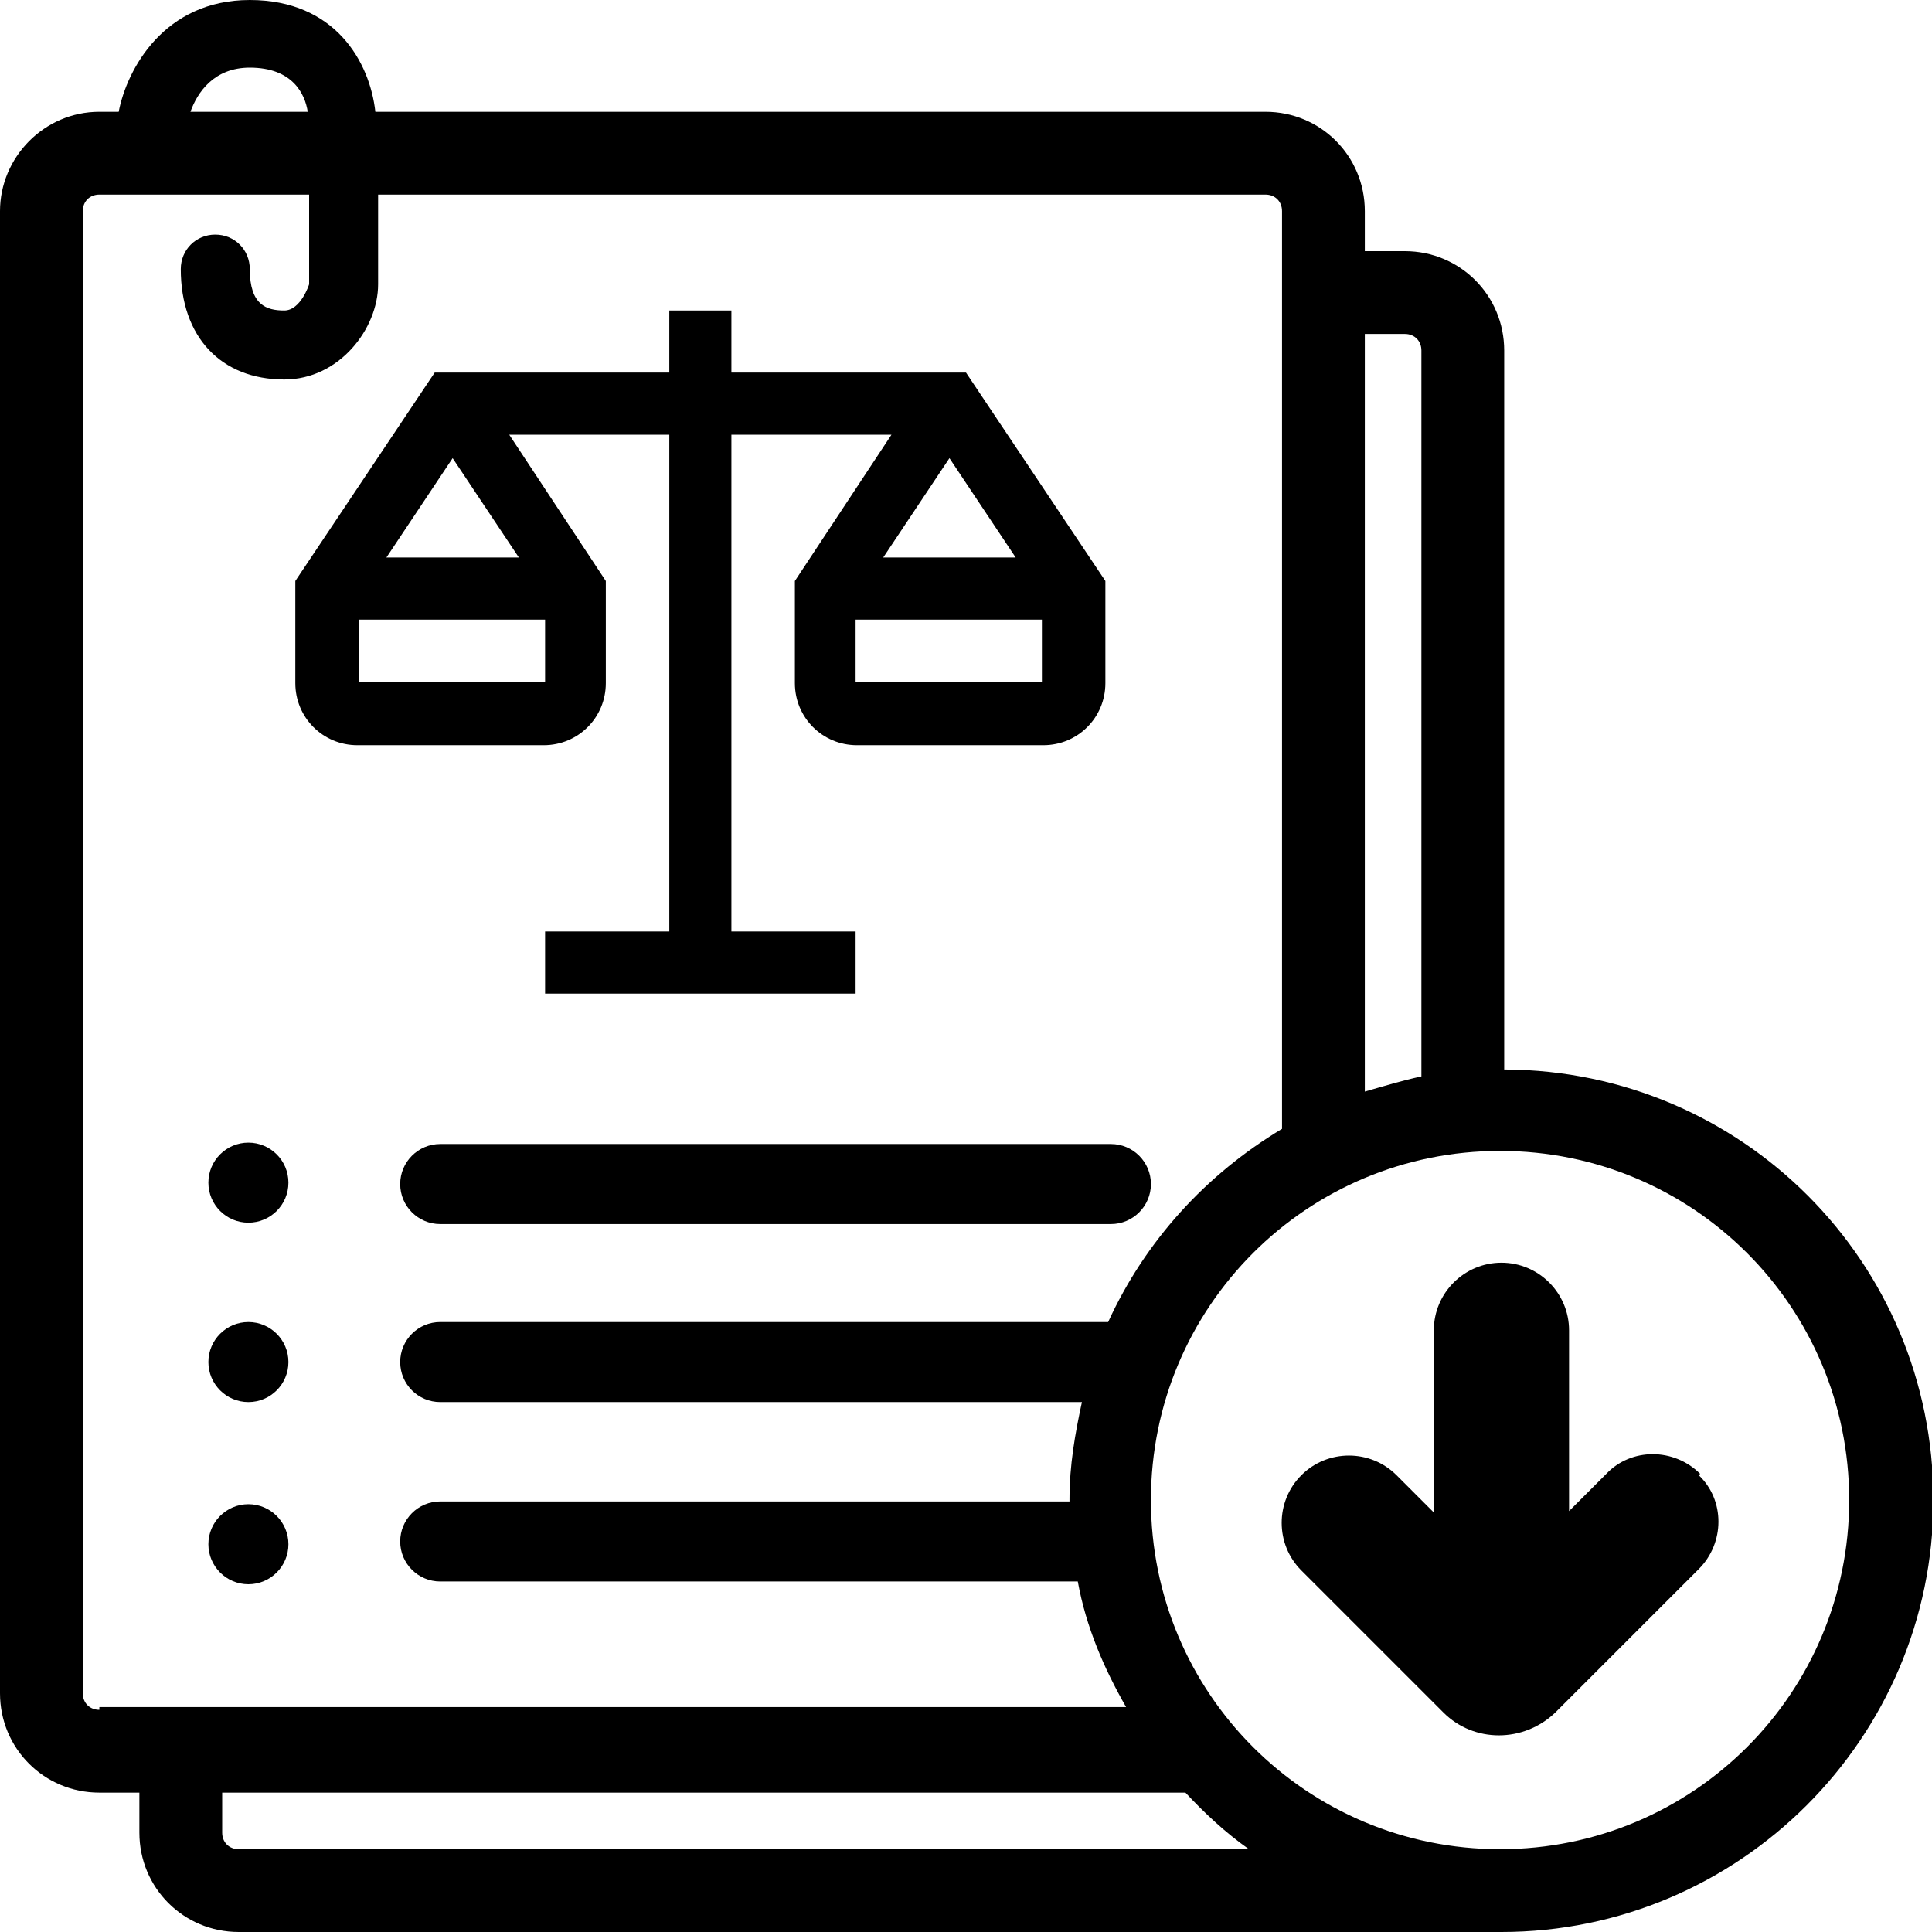
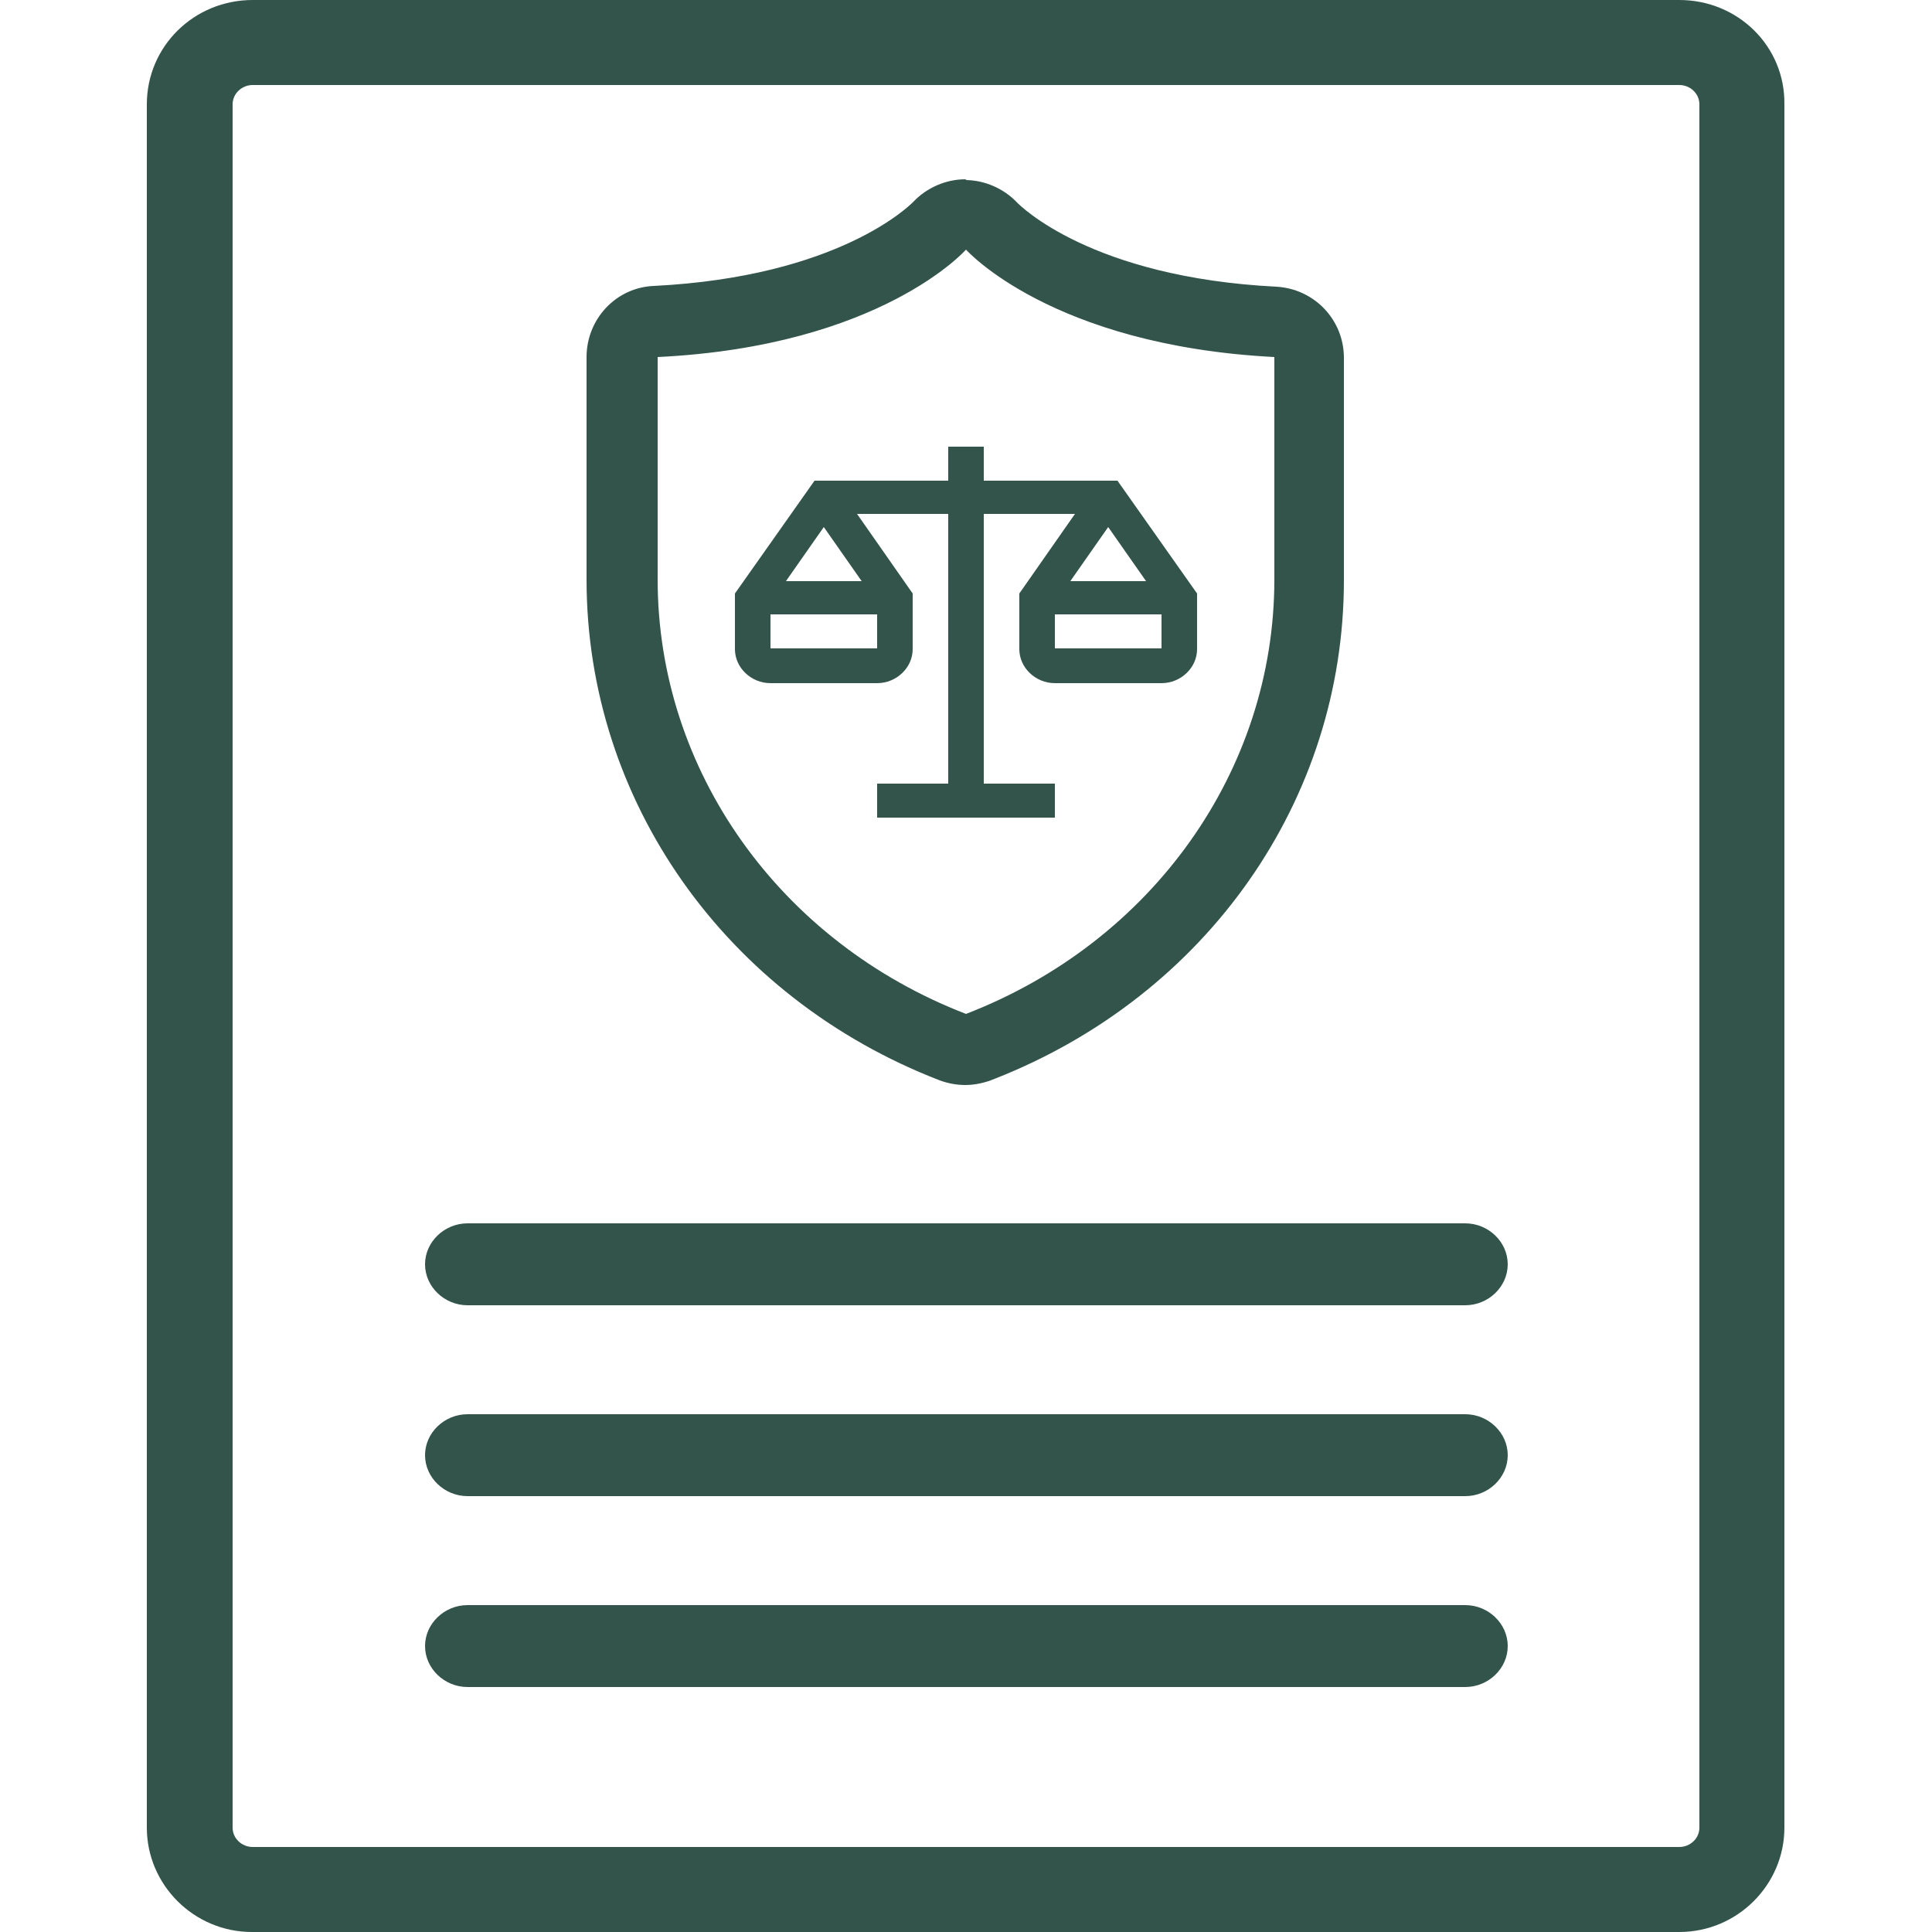
- <svg xmlns="http://www.w3.org/2000/svg" id="Capa_1" data-name="Capa 1" viewBox="0 0 14 14">
+ <svg xmlns="http://www.w3.org/2000/svg" id="Capa_1" data-name="Capa 1" viewBox="0 0 25 25">
+   <defs>
+     <style>
+       .cls-1 {
+         font-family: Roboto-Medium, Roboto;
+         font-size: 12px;
+         font-weight: 500;
+       }
+ 
+       .cls-1, .cls-2 {
+         fill: #33544a;
+       }
+ 
+       .cls-3 {
+         letter-spacing: -.01em;
+       }
+ 
+       .cls-4 {
+         letter-spacing: .02em;
+       }
+     </style>
+   </defs>
+   <text class="cls-1" transform="translate(-8.24 34.76)">
+     <tspan x="0" y="0">Exho</tspan>
+     <tspan class="cls-4" x="26.29" y="0">r</tspan>
+     <tspan class="cls-3" x="30.83" y="0">t</tspan>
+     <tspan x="34.68" y="0">o</tspan>
+     <tspan x="-2.59" y="13">Recibido</tspan>
+   </text>
  <g>
-     <path d="M8.05,8.87H3.19c-.16,0-.29-.13-.29-.29s.13-.29.29-.29h4.86c.16,0,.29.13.29.29s-.13.29-.29.29Z" />
-     <circle cx="1.8" cy="8.57" r=".29" />
-   </g>
-   <path d="M4.85,6.75h-.9v.45h2.25v-.45h-.9v-3.6h1.16l-.7,1.06v.74c0,.25.2.45.45.45h1.35c.25,0,.45-.2.45-.45v-.74l-1.01-1.51h-1.7v-.45h-.45v.45h-1.7l-1.01,1.51v.74c0,.25.2.45.45.45h1.35c.25,0,.45-.2.45-.45v-.74l-.7-1.06h1.16v3.6ZM6.2,4.94v-.45h1.35v.45h-1.35ZM7.36,4.04h-.96l.48-.72.48.72ZM2.6,4.94v-.45h1.35v.45h-1.35ZM3.76,4.04h-.96l.48-.72.48.72Z" />
-   <g>
-     <path d="M1.8,10.16c.16,0,.29-.13.29-.29s-.13-.29-.29-.29-.29.13-.29.29.13.29.29.29Z" />
-     <path d="M1.8,10.9c-.16,0-.29.13-.29.29s.13.29.29.29.29-.13.29-.29-.13-.29-.29-.29Z" />
-     <path d="M12.32,10.68c-.19-.19-.5-.19-.68,0l-.27.27v-1.31c0-.27-.22-.49-.49-.49s-.49.22-.49.49v1.32l-.27-.27c-.19-.19-.5-.19-.69,0-.19.19-.19.5,0,.69l.75.75.28.28c.22.22.58.22.81,0l.28-.28.76-.76c.19-.19.19-.5,0-.68h0Z" />
-     <path d="M10.9,7.75V2.54c0-.4-.32-.72-.72-.72h-.29v-.29c0-.4-.32-.72-.72-.72H2.72C2.68.45,2.43,0,1.81,0S.92.5.86.81h-.14C.32.81,0,1.14,0,1.53v10.74C0,12.67.32,12.99.72,12.99h.29s0,0,0,0v.29c0,.4.32.72.72.72h9.15c1.72,0,3.13-1.4,3.13-3.13s-1.39-3.11-3.1-3.12ZM9.89,2.42h.29c.07,0,.12.05.12.12v5.26c-.14.03-.27.07-.41.11v-2.92s0-2.57,0-2.57ZM1.81.49c.31,0,.4.19.42.32h-.85c.05-.14.17-.32.43-.32ZM.72,12.39c-.07,0-.12-.05-.12-.12V1.53c0-.07.05-.12.12-.12h1.52v.65s-.06.19-.18.19c-.13,0-.25-.04-.25-.3,0-.14-.11-.25-.25-.25s-.25.11-.25.25c0,.49.29.8.75.8.4,0,.68-.37.68-.69v-.65h6.43c.07,0,.12.05.12.12v.88s0,0,0,0v2.66s0,3.11,0,3.11c-.55.33-.99.81-1.26,1.4H3.19c-.16,0-.29.13-.29.29s.13.29.29.29h4.65c-.05.23-.09.46-.09.7,0,0,0,.01,0,.02H3.19c-.16,0-.29.13-.29.29s.13.29.29.29h4.62c.06.33.19.63.35.91H2.07s-1.35,0-1.35,0ZM1.73,13.4c-.07,0-.12-.05-.12-.12v-.29h.46s6.52,0,6.52,0c.14.15.29.29.46.41H1.73ZM10.87,13.4c-1.4,0-2.53-1.13-2.53-2.53s1.13-2.53,2.53-2.53,2.53,1.13,2.53,2.53-1.13,2.53-2.53,2.53Z" />
+     <g>
+       <path class="cls-2" d="M12.5,3.23s1.1,1.24,3.99,1.39v2.88c0,2.47-1.58,4.69-3.99,5.62h0c-2.41-.93-3.99-3.15-3.99-5.62v-2.88c2.89-.14,3.99-1.39,3.99-1.39M12.51,2.32s-.01,0-.02,0c-.25,0-.5.11-.67.29-.05.05-.97.97-3.36,1.09-.49.02-.87.43-.87.92v2.88c0,2.86,1.8,5.41,4.57,6.48.11.04.22.06.33.06.13,0,.26-.03.38-.08,2.75-1.08,4.52-3.61,4.52-6.45v-2.88c0-.49-.38-.89-.87-.92-2.4-.12-3.32-1.05-3.36-1.09-.17-.18-.42-.29-.67-.29h0Z" />
+       <path class="cls-2" d="M12.27,10.14h-.92v.44h2.3v-.44h-.92v-3.49h1.18l-.72,1.03v.72c0,.24.21.44.46.44h1.38c.25,0,.46-.2.46-.44v-.72l-1.03-1.46h-1.73v-.44h-.46v.44h-1.73l-1.03,1.46v.72c0,.24.21.44.46.44h1.38c.25,0,.46-.2.46-.44v-.72l-.72-1.03h1.18v3.49ZM13.65,8.39v-.44h1.38v.44h-1.38ZM14.83,7.52h-.98l.49-.7.49.7ZM9.97,8.39v-.44h1.38v.44h-1.38ZM11.15,7.52h-.98l.49-.7.49.7Z" />
+     </g>
+     <path class="cls-2" d="M21.73,1.1c.14,0,.26.11.26.25v22.3c0,.14-.12.25-.26.25H3.27c-.14,0-.26-.11-.26-.25V1.35c0-.14.12-.25.26-.25h18.47M21.73,0H3.27C2.51,0,1.9.6,1.9,1.35v22.3c0,.74.61,1.35,1.36,1.35h18.47c.75,0,1.36-.61,1.36-1.35V1.35C23.1.6,22.49,0,21.73,0h0Z" />
+     <g>
+       <path class="cls-2" d="M18.95,16.89H6.05c-.3,0-.55-.24-.55-.53s.25-.53.55-.53h12.91c.3,0,.55.24.55.53s-.25.53-.55.53Z" />
+       <path class="cls-2" d="M18.95,19.36H6.05c-.3,0-.55-.24-.55-.53s.25-.53.55-.53h12.91c.3,0,.55.24.55.53s-.25.53-.55.53Z" />
+       <path class="cls-2" d="M18.95,21.83H6.05c-.3,0-.55-.24-.55-.53s.25-.53.55-.53h12.91c.3,0,.55.24.55.53s-.25.53-.55.53Z" />
+     </g>
  </g>
</svg>
